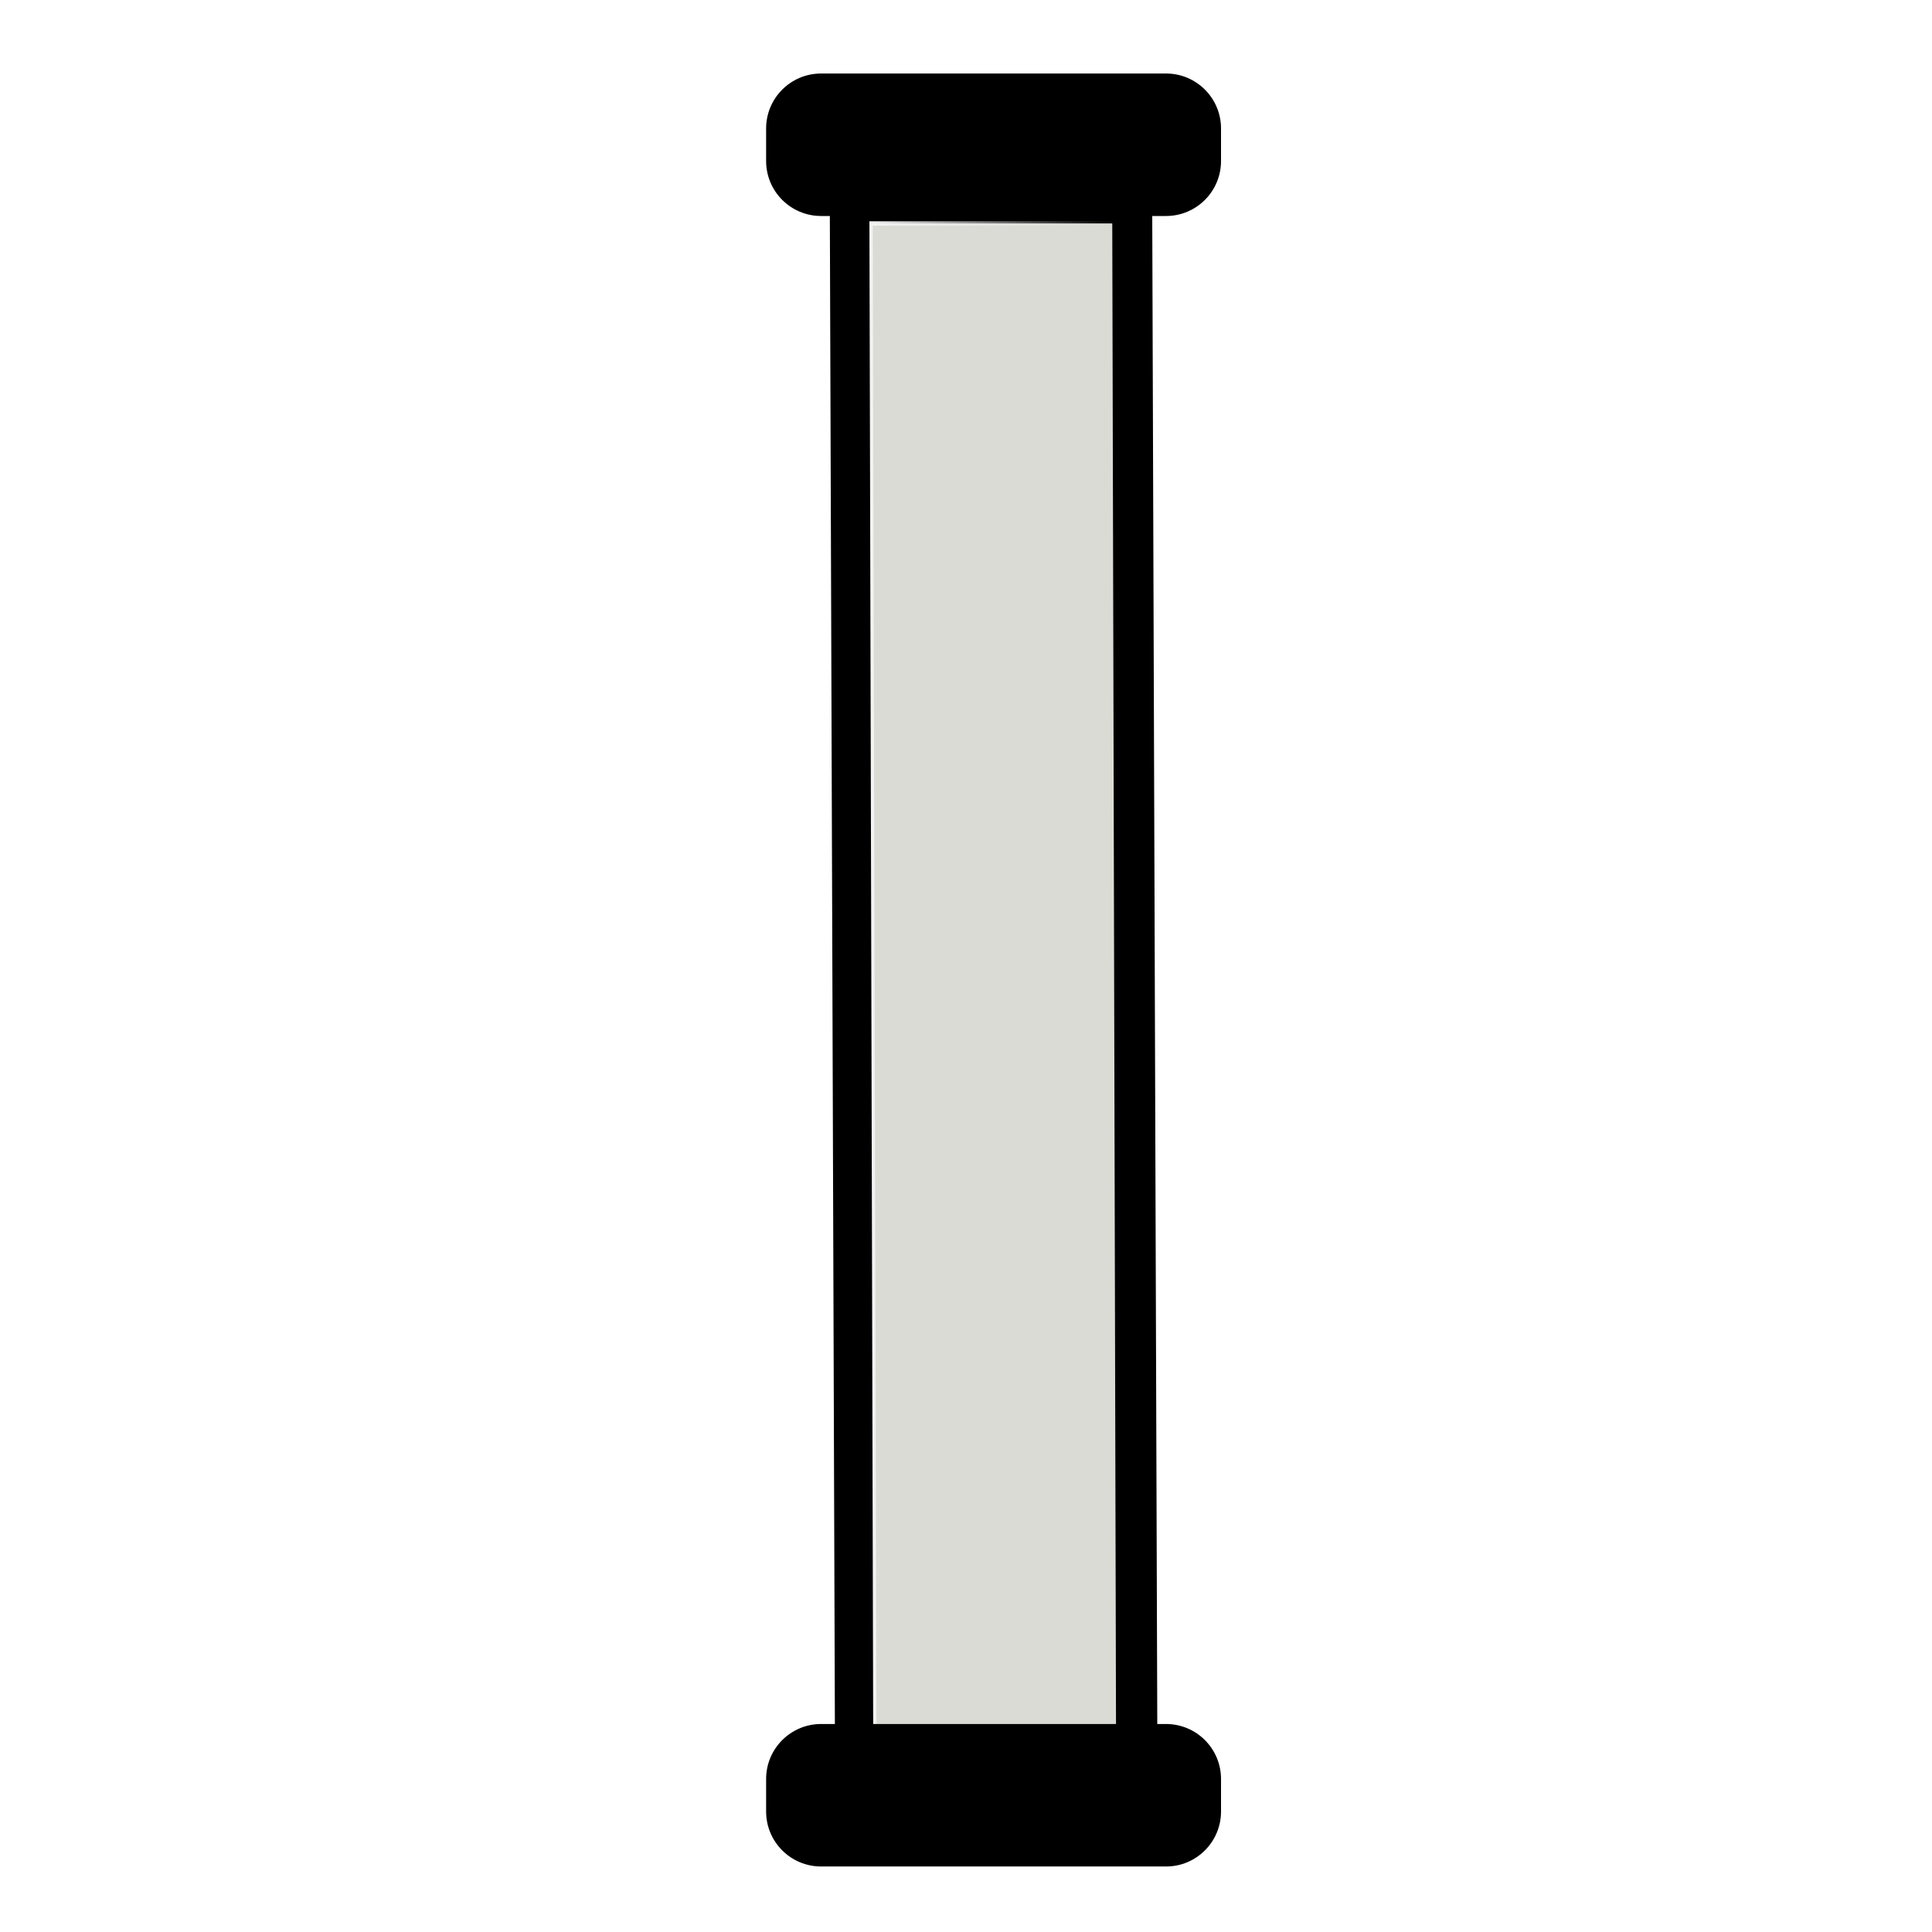
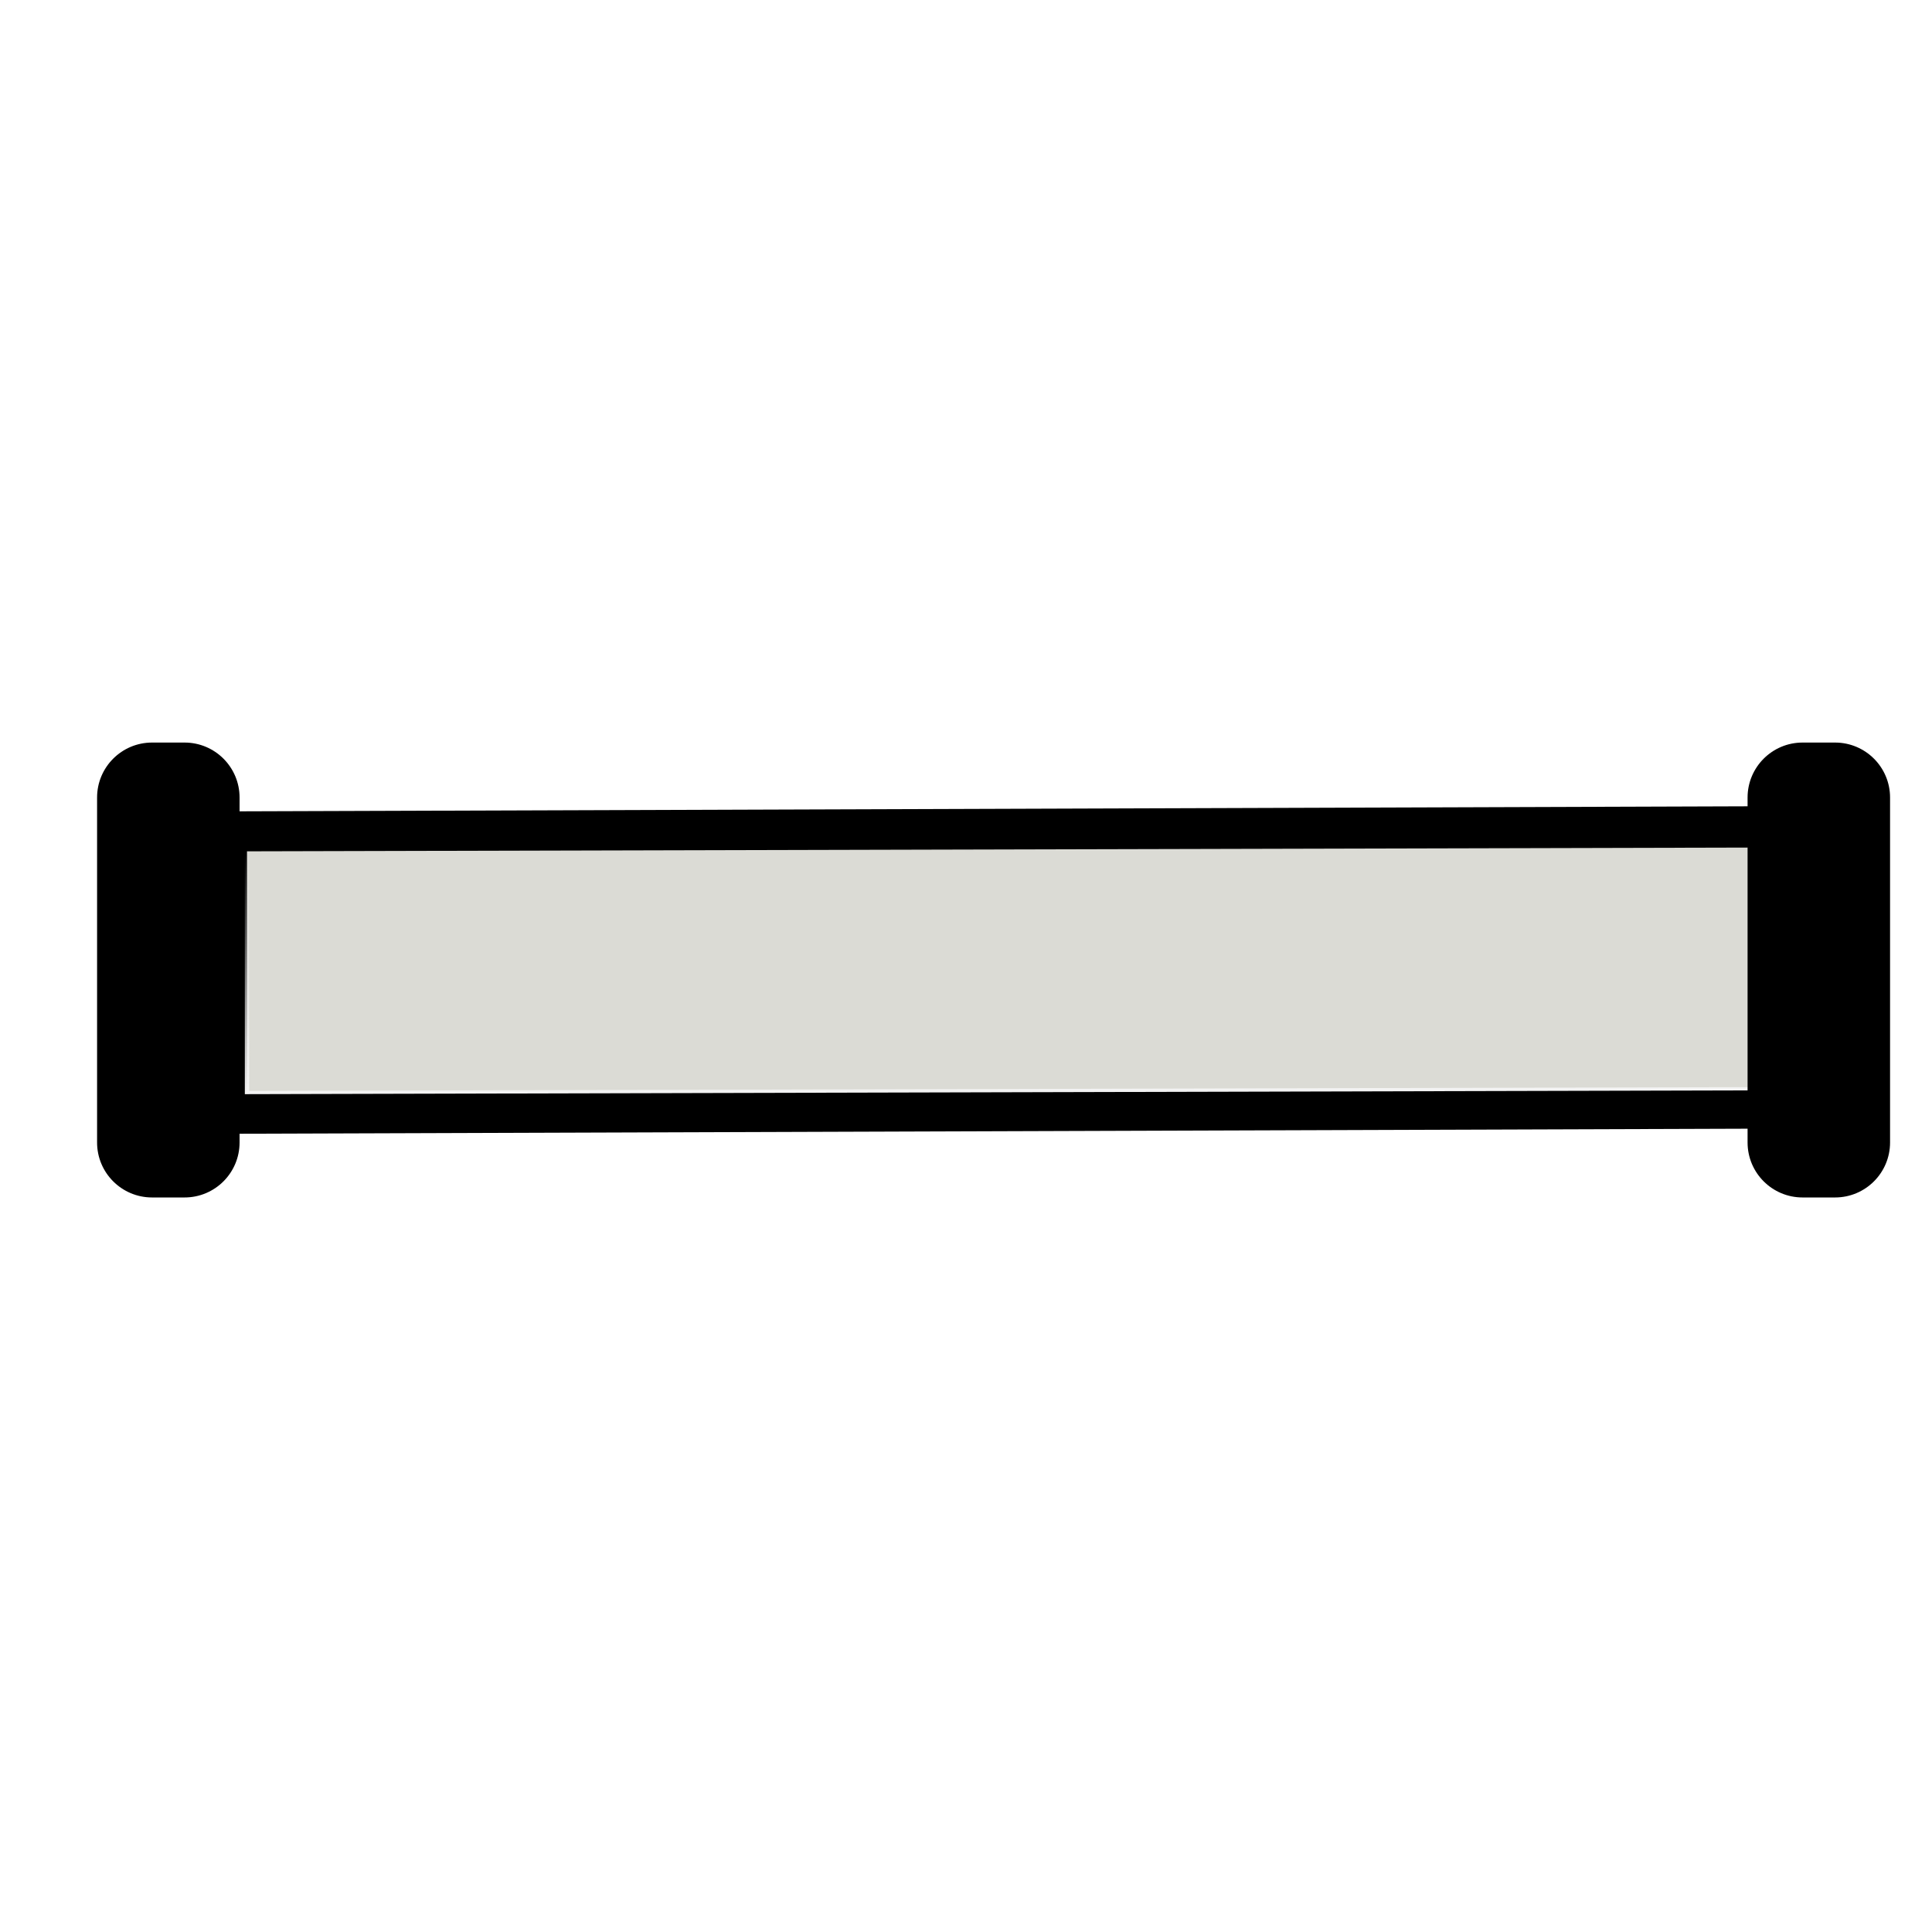
<svg xmlns="http://www.w3.org/2000/svg" xmlns:xlink="http://www.w3.org/1999/xlink" fill="#000000" width="800px" height="800px" viewBox="0 0 24 24" id="pipe" data-name="Flat Color" class="icon flat-color" version="1.1">
  <defs id="defs1">
    <linearGradient id="linearGradient7">
      <stop style="stop-color:#f3f3f3;stop-opacity:1;" offset="0" id="stop7" />
      <stop style="stop-color:#f3f3f3;stop-opacity:0;" offset="1" id="stop8" />
    </linearGradient>
    <linearGradient xlink:href="#linearGradient7" id="linearGradient8" x1="-0.592" y1="11.488" x2="3.467" y2="11.488" gradientUnits="userSpaceOnUse" gradientTransform="translate(-10.9975,0.03070028)" />
  </defs>
-   <g id="g8" transform="translate(1.30401,0.1241915)">
+   <g id="g8" transform="rotate(-90,11.75266,11.33565)">
    <rect style="fill:#000000;stroke-width:0.03" id="rect2-8-5" width="5.651" height="1.77" x="8.213" y="0.789" ry="0.683" />
    <g id="g3" transform="translate(9.562743,0.4967659)">
      <rect style="fill:#000000;stroke-width:0.054" id="rect1" width="4.005" height="18.877" x="-0.565" y="2.049" transform="matrix(1,-3.1621187e-5,0.00333782,0.9999944,0,0)" />
    </g>
    <g id="g3-1" transform="matrix(0.7481481,0,0,1,18.16212,0.5711255)">
      <rect style="fill:#dbdbd5;fill-opacity:1;stroke:url(#linearGradient8);stroke-width:0.054;stroke-opacity:1" id="rect1-1" width="4.005" height="18.877" x="-11.563" y="2.08" transform="matrix(1,-3.1621187e-5,0.00333782,0.9999944,0,0)" />
    </g>
    <rect style="fill:#000000;stroke-width:0.03" id="rect2-8" width="5.651" height="1.77" x="8.213" y="21.292" ry="0.683" />
  </g>
</svg>
